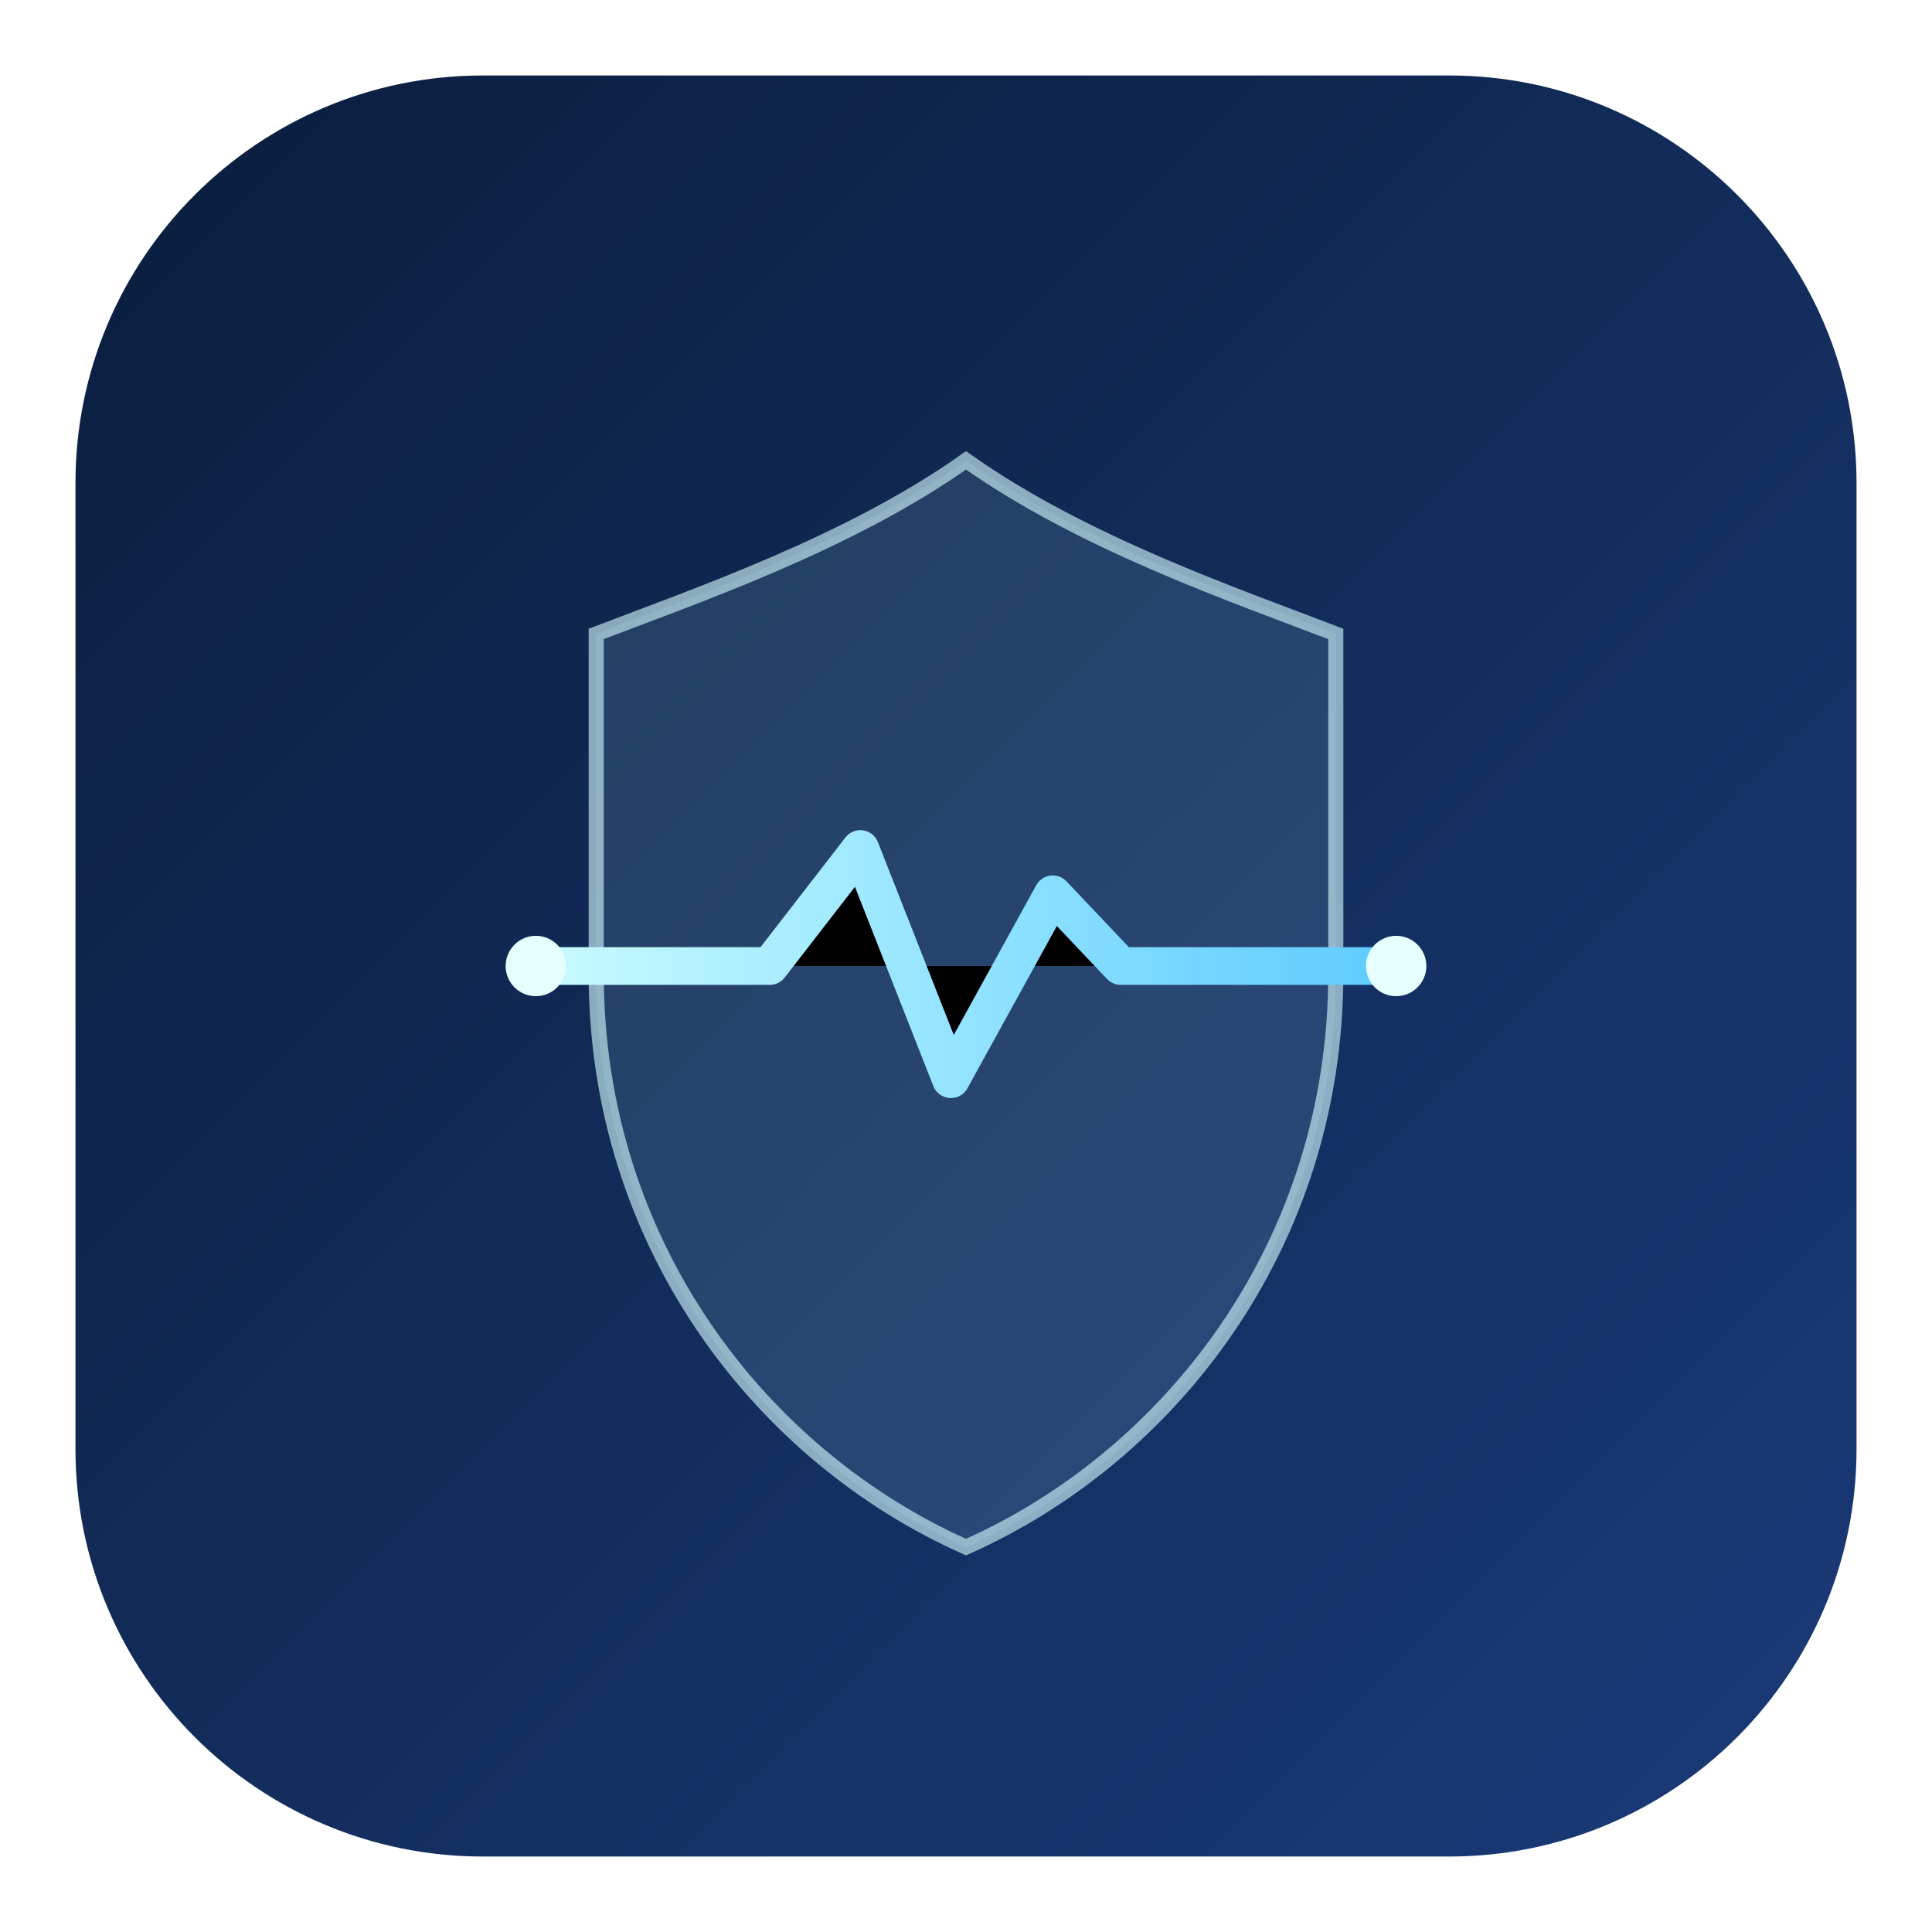
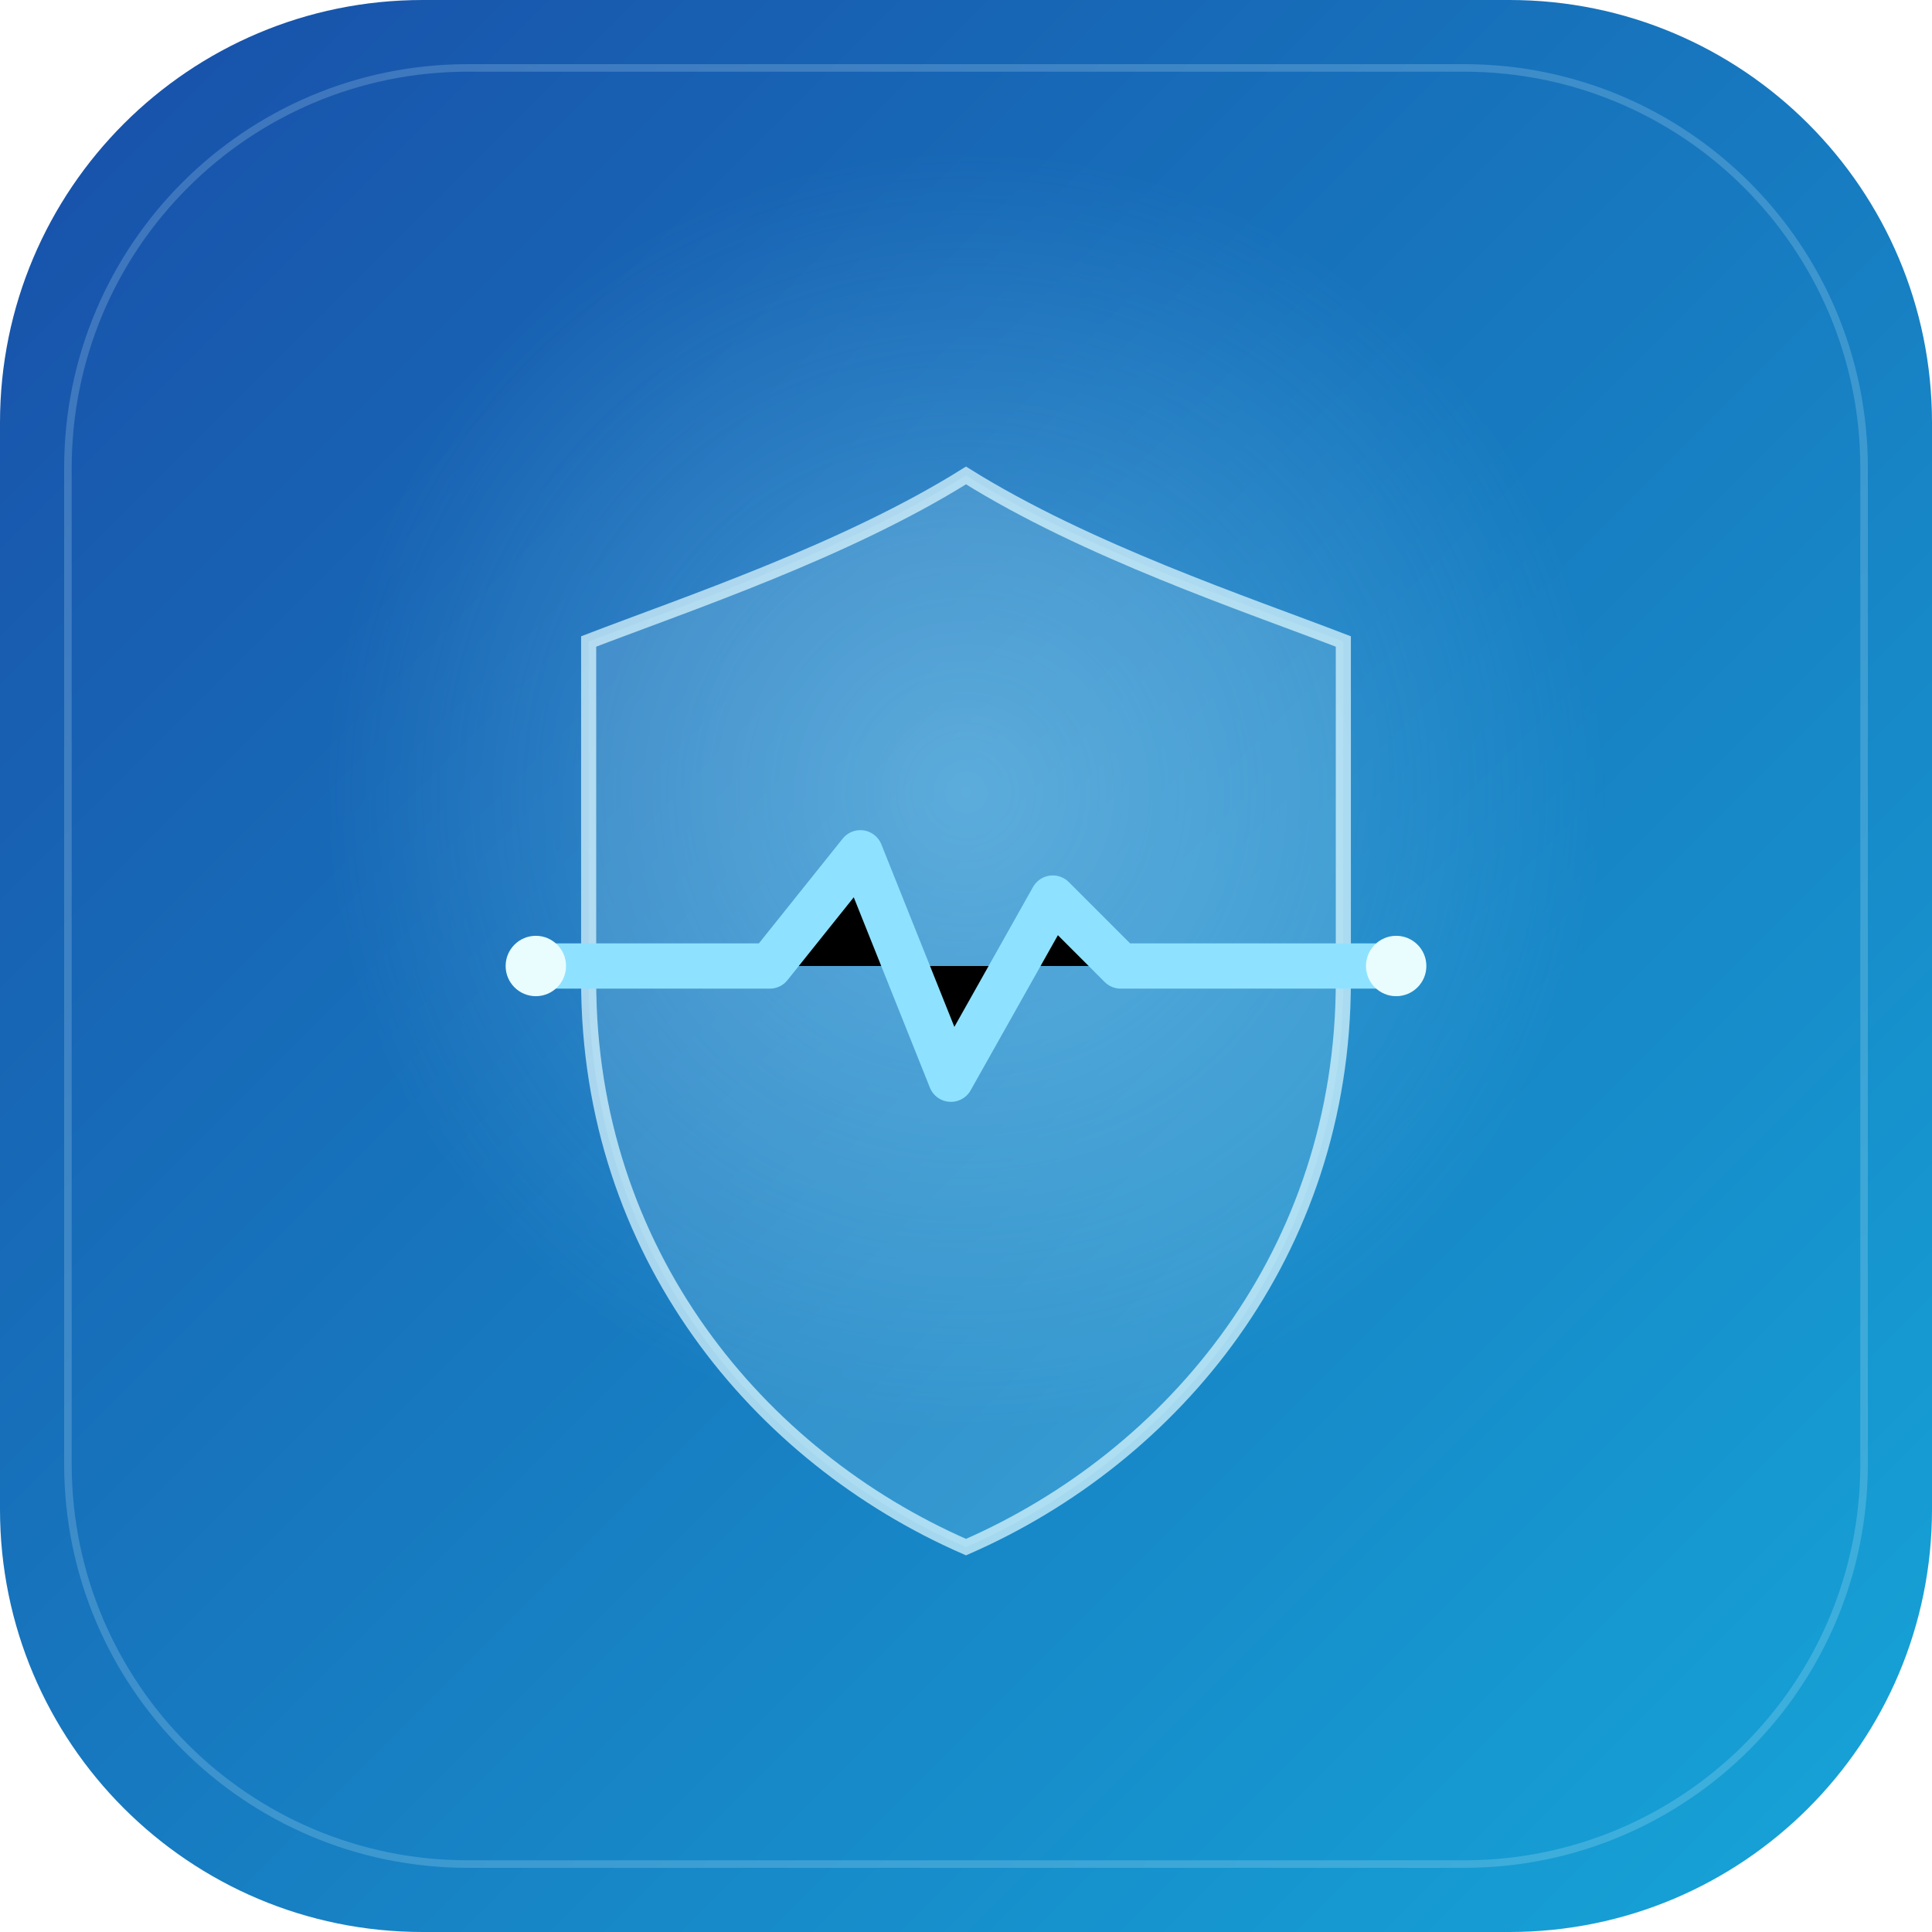
<svg xmlns="http://www.w3.org/2000/svg" viewBox="0 0 512 512">
  <defs>
-     <linearGradient id="bg1" x1="24" y1="24" x2="488" y2="488" gradientUnits="userSpaceOnUse">
-       <stop stop-color="#0A1E3D" />
-       <stop offset="1" stop-color="#1A3A78" />
+     <linearGradient id="bg" x1="0" y1="0" x2="512" y2="512" gradientUnits="userSpaceOnUse">
+       <stop offset="0" stop-color="#184EA8" />
+       <stop offset="1" stop-color="#16A6D8" />
    </linearGradient>
-     <linearGradient id="pulse1" x1="142" y1="256" x2="370" y2="256" gradientUnits="userSpaceOnUse">
-       <stop stop-color="#C8FBFF" />
-       <stop offset="1" stop-color="#5DCBFF" />
-     </linearGradient>
+     <radialGradient id="glow" cx="0" cy="0" r="1" gradientUnits="userSpaceOnUse" gradientTransform="translate(256 210) rotate(90) scale(170 170)">
+       <stop offset="0" stop-color="#9EE8FF" stop-opacity=".35" />
+       <stop offset="1" stop-color="#9EE8FF" stop-opacity="0" />
+     </radialGradient>
  </defs>
-   <rect x="20" y="20" width="472" height="472" rx="108" fill="url(#bg1)" />
-   <path d="M256 122C225 144 184 158 158 168V258C158 330 202 386 256 410C310 386 354 330 354 258V168C328 158 287 144 256 122Z" fill="#B7F4FF" fill-opacity=".12" stroke="#D5FCFF" stroke-opacity=".62" stroke-width="4" />
-   <path d="M142 256H204L228 225L252 286L279 237L297 256H370" stroke="url(#pulse1)" stroke-width="10" stroke-linecap="round" stroke-linejoin="round" />
-   <circle cx="142" cy="256" r="8" fill="#E6FFFF" />
-   <circle cx="370" cy="256" r="8" fill="#E6FFFF" />
+   <rect x="0" y="0" width="512" height="512" rx="112" fill="url(#bg)" />
+   <circle cx="256" cy="210" r="170" fill="url(#glow)" />
+   <rect x="18" y="18" width="476" height="476" rx="106" fill="none" stroke="#D7F6FF" stroke-opacity=".2" stroke-width="2" />
+   <path d="M256 126C224 146 182 160 156 170V260C156 332 201 386 256 410C311 386 356 332 356 260V170C330 160 288 146 256 126Z" fill="#D3F5FF" fill-opacity=".16" stroke="#DDF8FF" stroke-opacity=".72" stroke-width="4" />
+   <path d="M142 256H204L228 226L252 286L279 238L297 256H370" stroke="#8FE2FF" stroke-width="12" stroke-linecap="round" stroke-linejoin="round" />
+   <circle cx="142" cy="256" r="8" fill="#E9FDFF" />
+   <circle cx="370" cy="256" r="8" fill="#E9FDFF" />
</svg>
